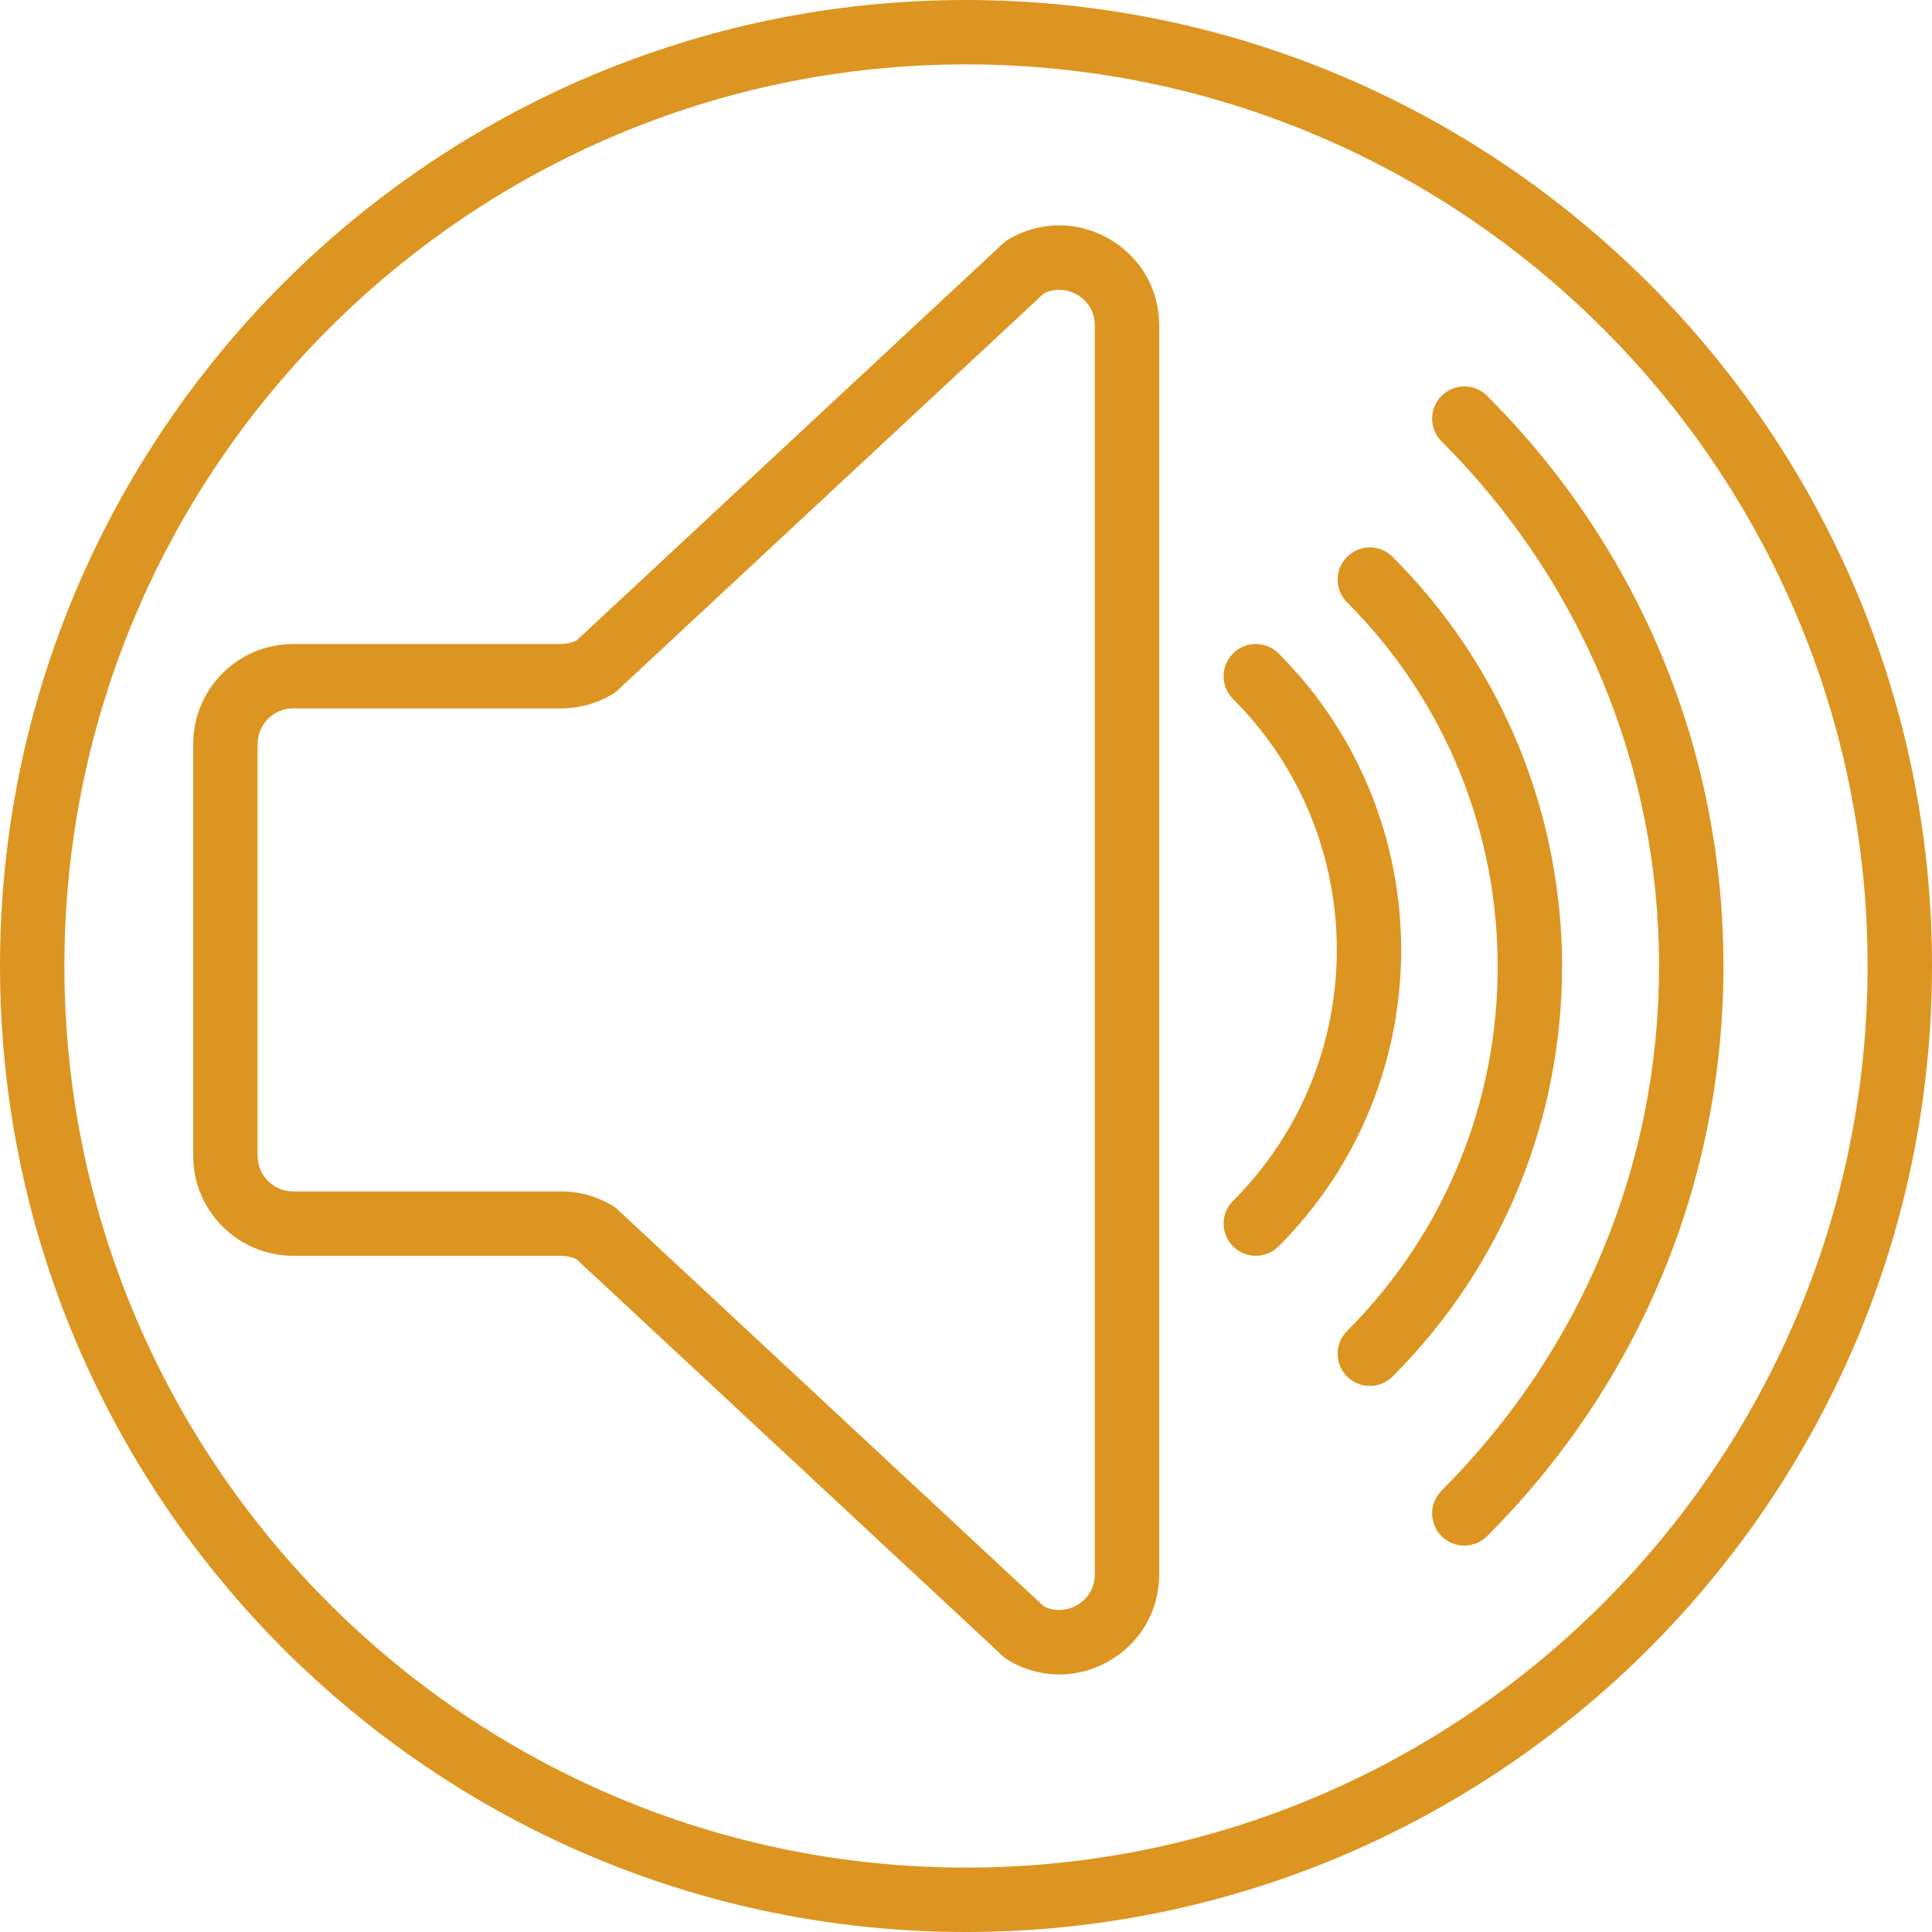
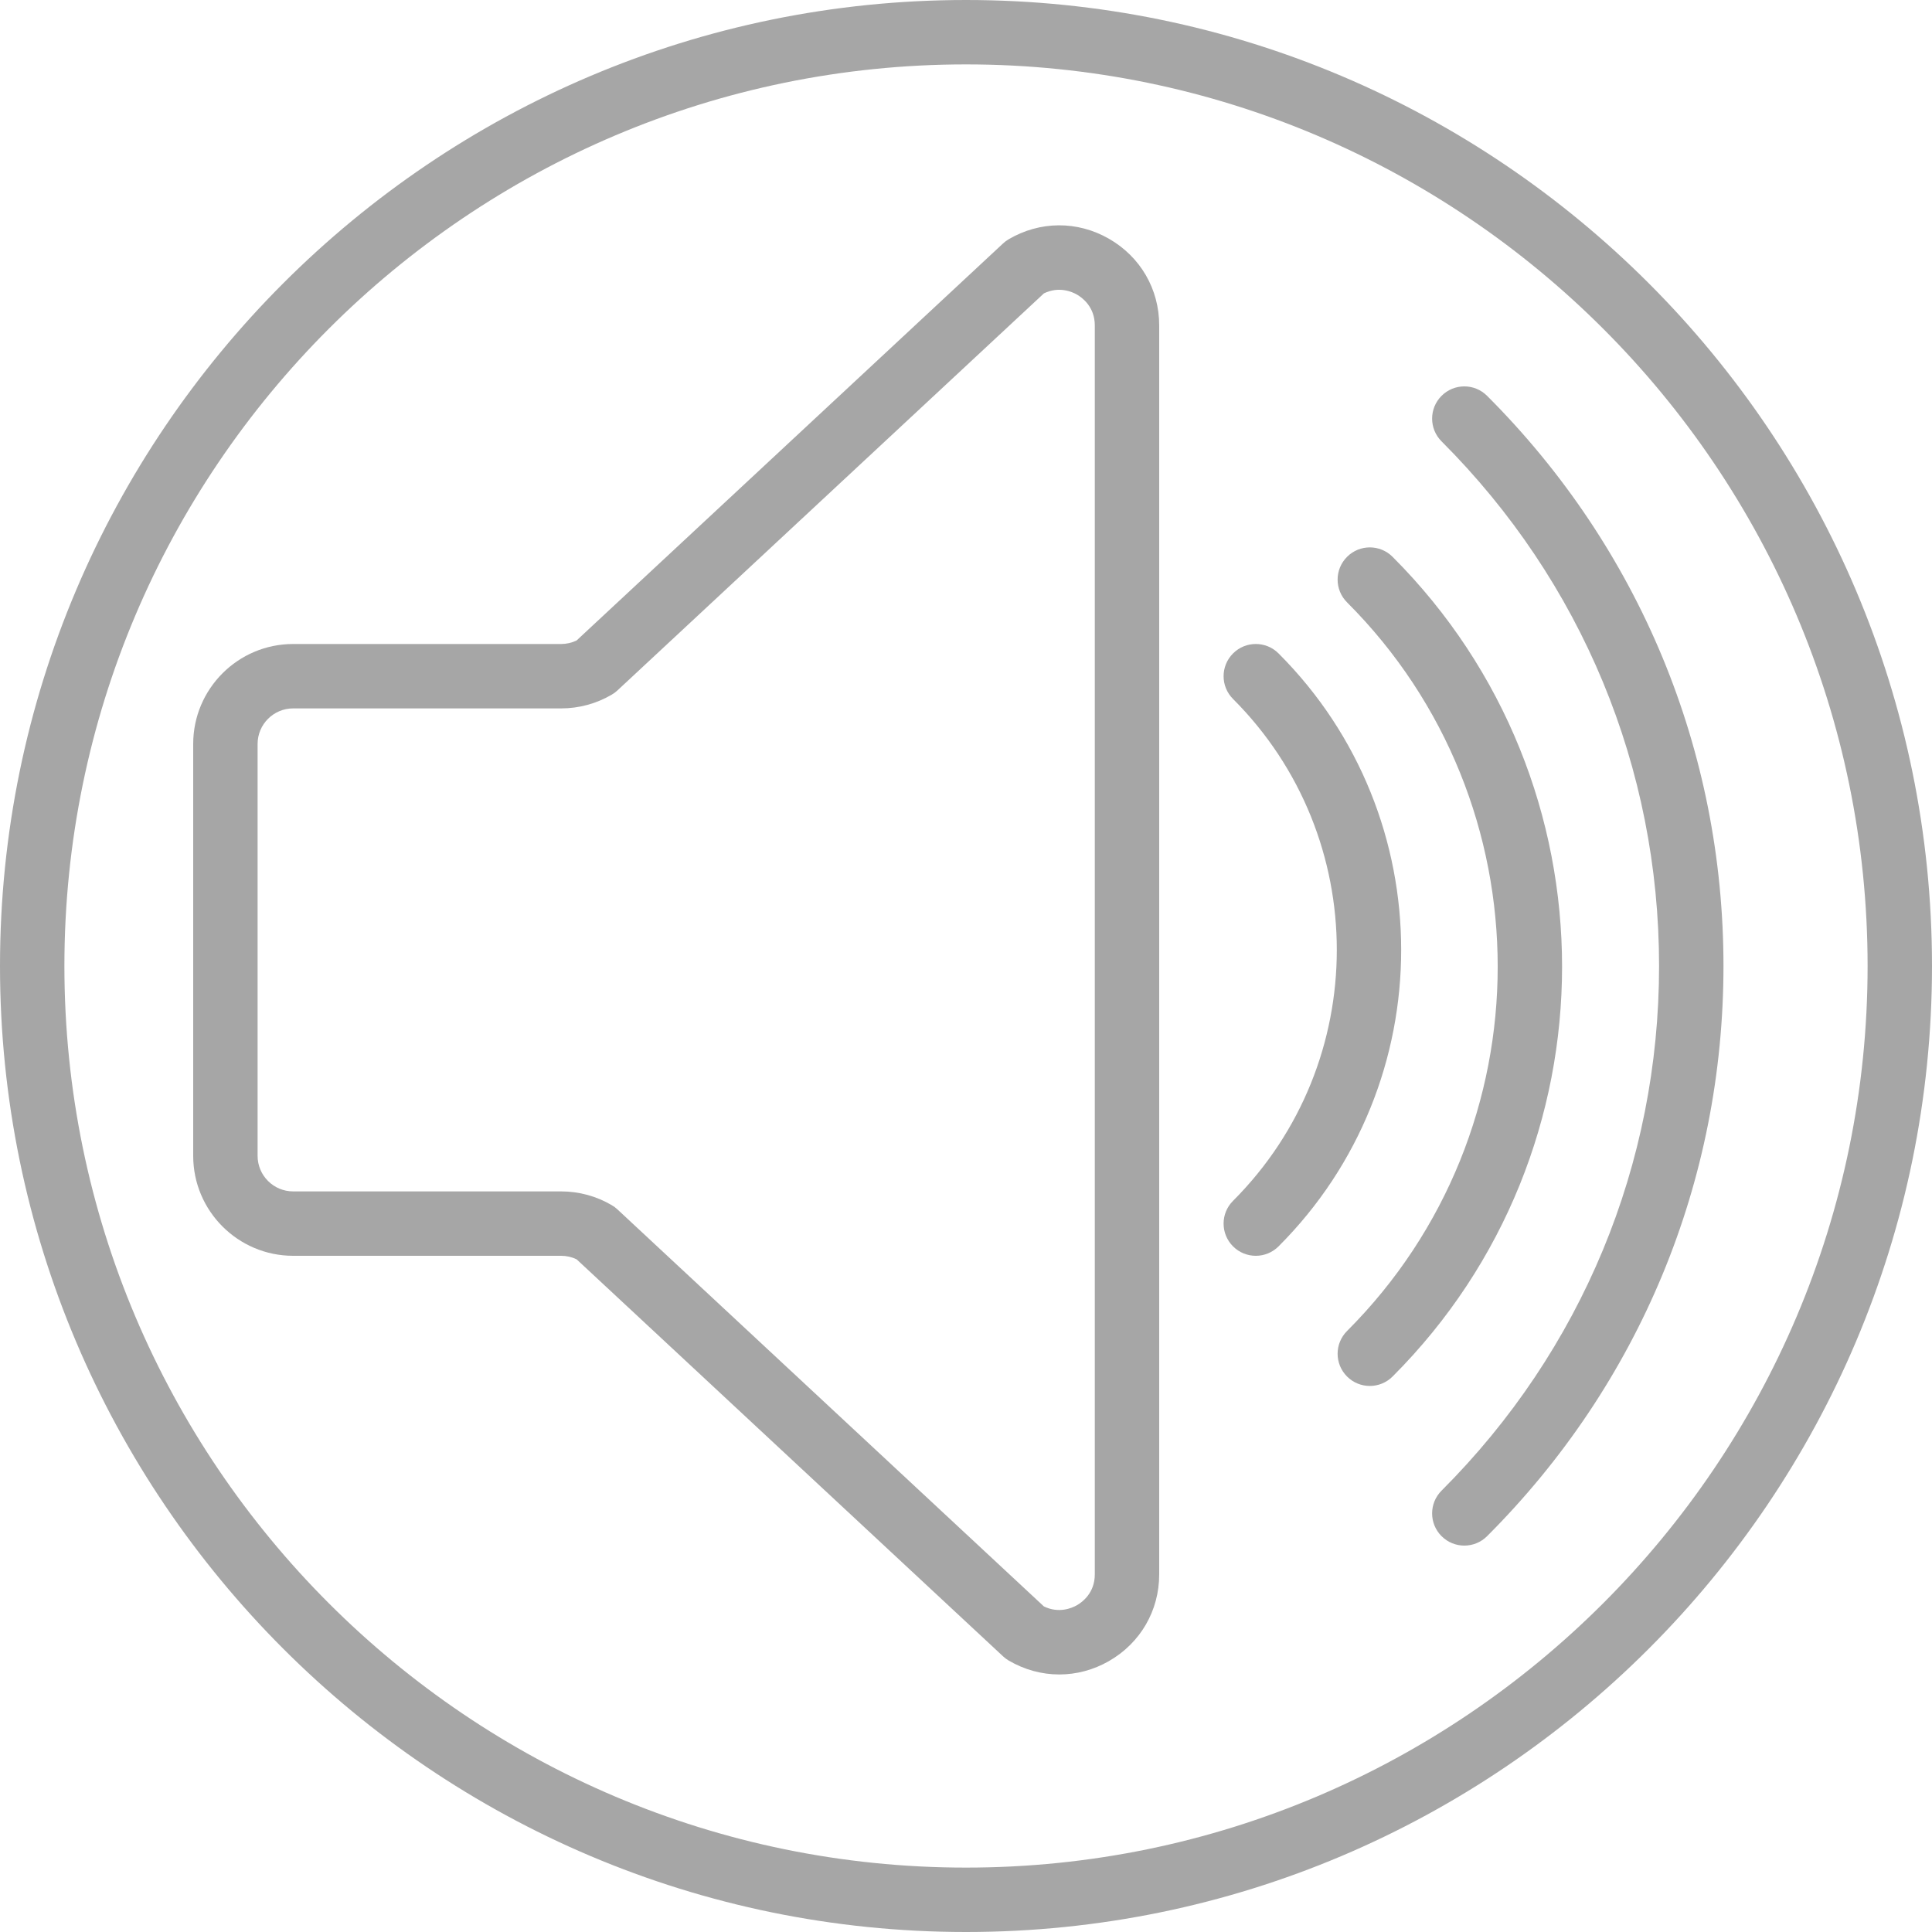
<svg xmlns="http://www.w3.org/2000/svg" version="1.1" id="Capa_1" x="0px" y="0px" viewBox="0 0 60 60" style="enable-background:new 0 0 60 60;" xml:space="preserve" width="512px" height="512px">
  <g>
-     <path d="M34.437,7.413c-0.979-0.561-2.143-0.553-3.115,0.019c-0.063,0.037-0.121,0.081-0.174,0.131L17.906,19.891   C17.756,19.963,17.593,20,17.427,20H9.104C7.392,20,6,21.393,6,23.104v12.793C6,37.607,7.392,39,9.104,39h8.324   c0.166,0,0.329,0.037,0.479,0.109l13.242,12.328c0.053,0.05,0.112,0.094,0.174,0.131c0.492,0.289,1.033,0.434,1.574,0.434   c0.529,0,1.058-0.138,1.541-0.415C35.416,51.027,36,50.021,36,48.894V10.106C36,8.979,35.416,7.973,34.437,7.413z M34,48.894   c0,0.577-0.389,0.862-0.556,0.958c-0.158,0.09-0.562,0.262-1.025,0.037l-13.244-12.33c-0.054-0.051-0.113-0.095-0.176-0.131   C18.522,37.147,17.979,37,17.427,37H9.104C8.495,37,8,36.505,8,35.896V23.104C8,22.495,8.495,22,9.104,22h8.324   c0.551,0,1.095-0.147,1.572-0.428c0.063-0.036,0.122-0.08,0.176-0.131l13.244-12.33c0.465-0.226,0.868-0.053,1.025,0.037   C33.611,9.244,34,9.529,34,10.106V48.894z" fill="#DD9521" />
-     <path d="M43.248,17.293c-0.391-0.391-1.023-0.391-1.414,0s-0.391,1.023,0,1.414c6.238,6.238,6.238,16.39,0,22.628   c-0.391,0.391-0.391,1.023,0,1.414c0.195,0.195,0.451,0.293,0.707,0.293s0.512-0.098,0.707-0.293   C50.266,35.73,50.266,24.312,43.248,17.293z" fill="#DD9521" />
-     <path d="M39.707,20.293c-0.391-0.391-1.023-0.391-1.414,0s-0.391,1.023,0,1.414c4.297,4.297,4.297,11.289,0,15.586   c-0.391,0.391-0.391,1.023,0,1.414C38.488,38.902,38.744,39,39,39s0.512-0.098,0.707-0.293   C44.784,33.63,44.784,25.37,39.707,20.293z" fill="#DD9521" />
-     <path d="M46.183,12.293c-0.391-0.391-1.023-0.391-1.414,0s-0.391,1.023,0,1.414c4.356,4.355,6.755,10.142,6.755,16.293   s-2.399,11.938-6.755,16.293c-0.391,0.391-0.391,1.023,0,1.414C44.964,47.902,45.22,48,45.476,48s0.512-0.098,0.707-0.293   c4.734-4.733,7.341-11.021,7.341-17.707S50.917,17.026,46.183,12.293z" fill="#DD9521" />
-     <path d="M30,0C13.458,0,0,13.458,0,30s13.458,30,30,30s30-13.458,30-30S46.542,0,30,0z M30,58C14.561,58,2,45.439,2,30   S14.561,2,30,2s28,12.561,28,28S45.439,58,30,58z" fill="#DD9521" />
+     <path d="M34.437,7.413c-0.979-0.561-2.143-0.553-3.115,0.019c-0.063,0.037-0.121,0.081-0.174,0.131L17.906,19.891   C17.756,19.963,17.593,20,17.427,20H9.104C7.392,20,6,21.393,6,23.104v12.793C6,37.607,7.392,39,9.104,39h8.324   c0.166,0,0.329,0.037,0.479,0.109l13.242,12.328c0.053,0.05,0.112,0.094,0.174,0.131c0.492,0.289,1.033,0.434,1.574,0.434   c0.529,0,1.058-0.138,1.541-0.415C35.416,51.027,36,50.021,36,48.894V10.106C36,8.979,35.416,7.973,34.437,7.413z M34,48.894   c0,0.577-0.389,0.862-0.556,0.958c-0.158,0.09-0.562,0.262-1.025,0.037l-13.244-12.33c-0.054-0.051-0.113-0.095-0.176-0.131   C18.522,37.147,17.979,37,17.427,37H9.104C8.495,37,8,36.505,8,35.896V23.104C8,22.495,8.495,22,9.104,22h8.324   c0.551,0,1.095-0.147,1.572-0.428c0.063-0.036,0.122-0.08,0.176-0.131l13.244-12.33c0.465-0.226,0.868-0.053,1.025,0.037   C33.611,9.244,34,9.529,34,10.106V48.894z" fill="#a6a6a6" />
+     <path d="M43.248,17.293c-0.391-0.391-1.023-0.391-1.414,0s-0.391,1.023,0,1.414c6.238,6.238,6.238,16.39,0,22.628   c-0.391,0.391-0.391,1.023,0,1.414c0.195,0.195,0.451,0.293,0.707,0.293s0.512-0.098,0.707-0.293   C50.266,35.73,50.266,24.312,43.248,17.293z" fill="#a6a6a6" />
+     <path d="M39.707,20.293c-0.391-0.391-1.023-0.391-1.414,0s-0.391,1.023,0,1.414c4.297,4.297,4.297,11.289,0,15.586   c-0.391,0.391-0.391,1.023,0,1.414C38.488,38.902,38.744,39,39,39s0.512-0.098,0.707-0.293   C44.784,33.63,44.784,25.37,39.707,20.293z" fill="#a6a6a6" />
+     <path d="M46.183,12.293c-0.391-0.391-1.023-0.391-1.414,0s-0.391,1.023,0,1.414c4.356,4.355,6.755,10.142,6.755,16.293   s-2.399,11.938-6.755,16.293c-0.391,0.391-0.391,1.023,0,1.414C44.964,47.902,45.22,48,45.476,48s0.512-0.098,0.707-0.293   c4.734-4.733,7.341-11.021,7.341-17.707S50.917,17.026,46.183,12.293z" fill="#a6a6a6" />
+     <path d="M30,0C13.458,0,0,13.458,0,30s13.458,30,30,30s30-13.458,30-30S46.542,0,30,0z M30,58C14.561,58,2,45.439,2,30   S14.561,2,30,2s28,12.561,28,28S45.439,58,30,58z" fill="#a6a6a6" />
  </g>
</svg>
